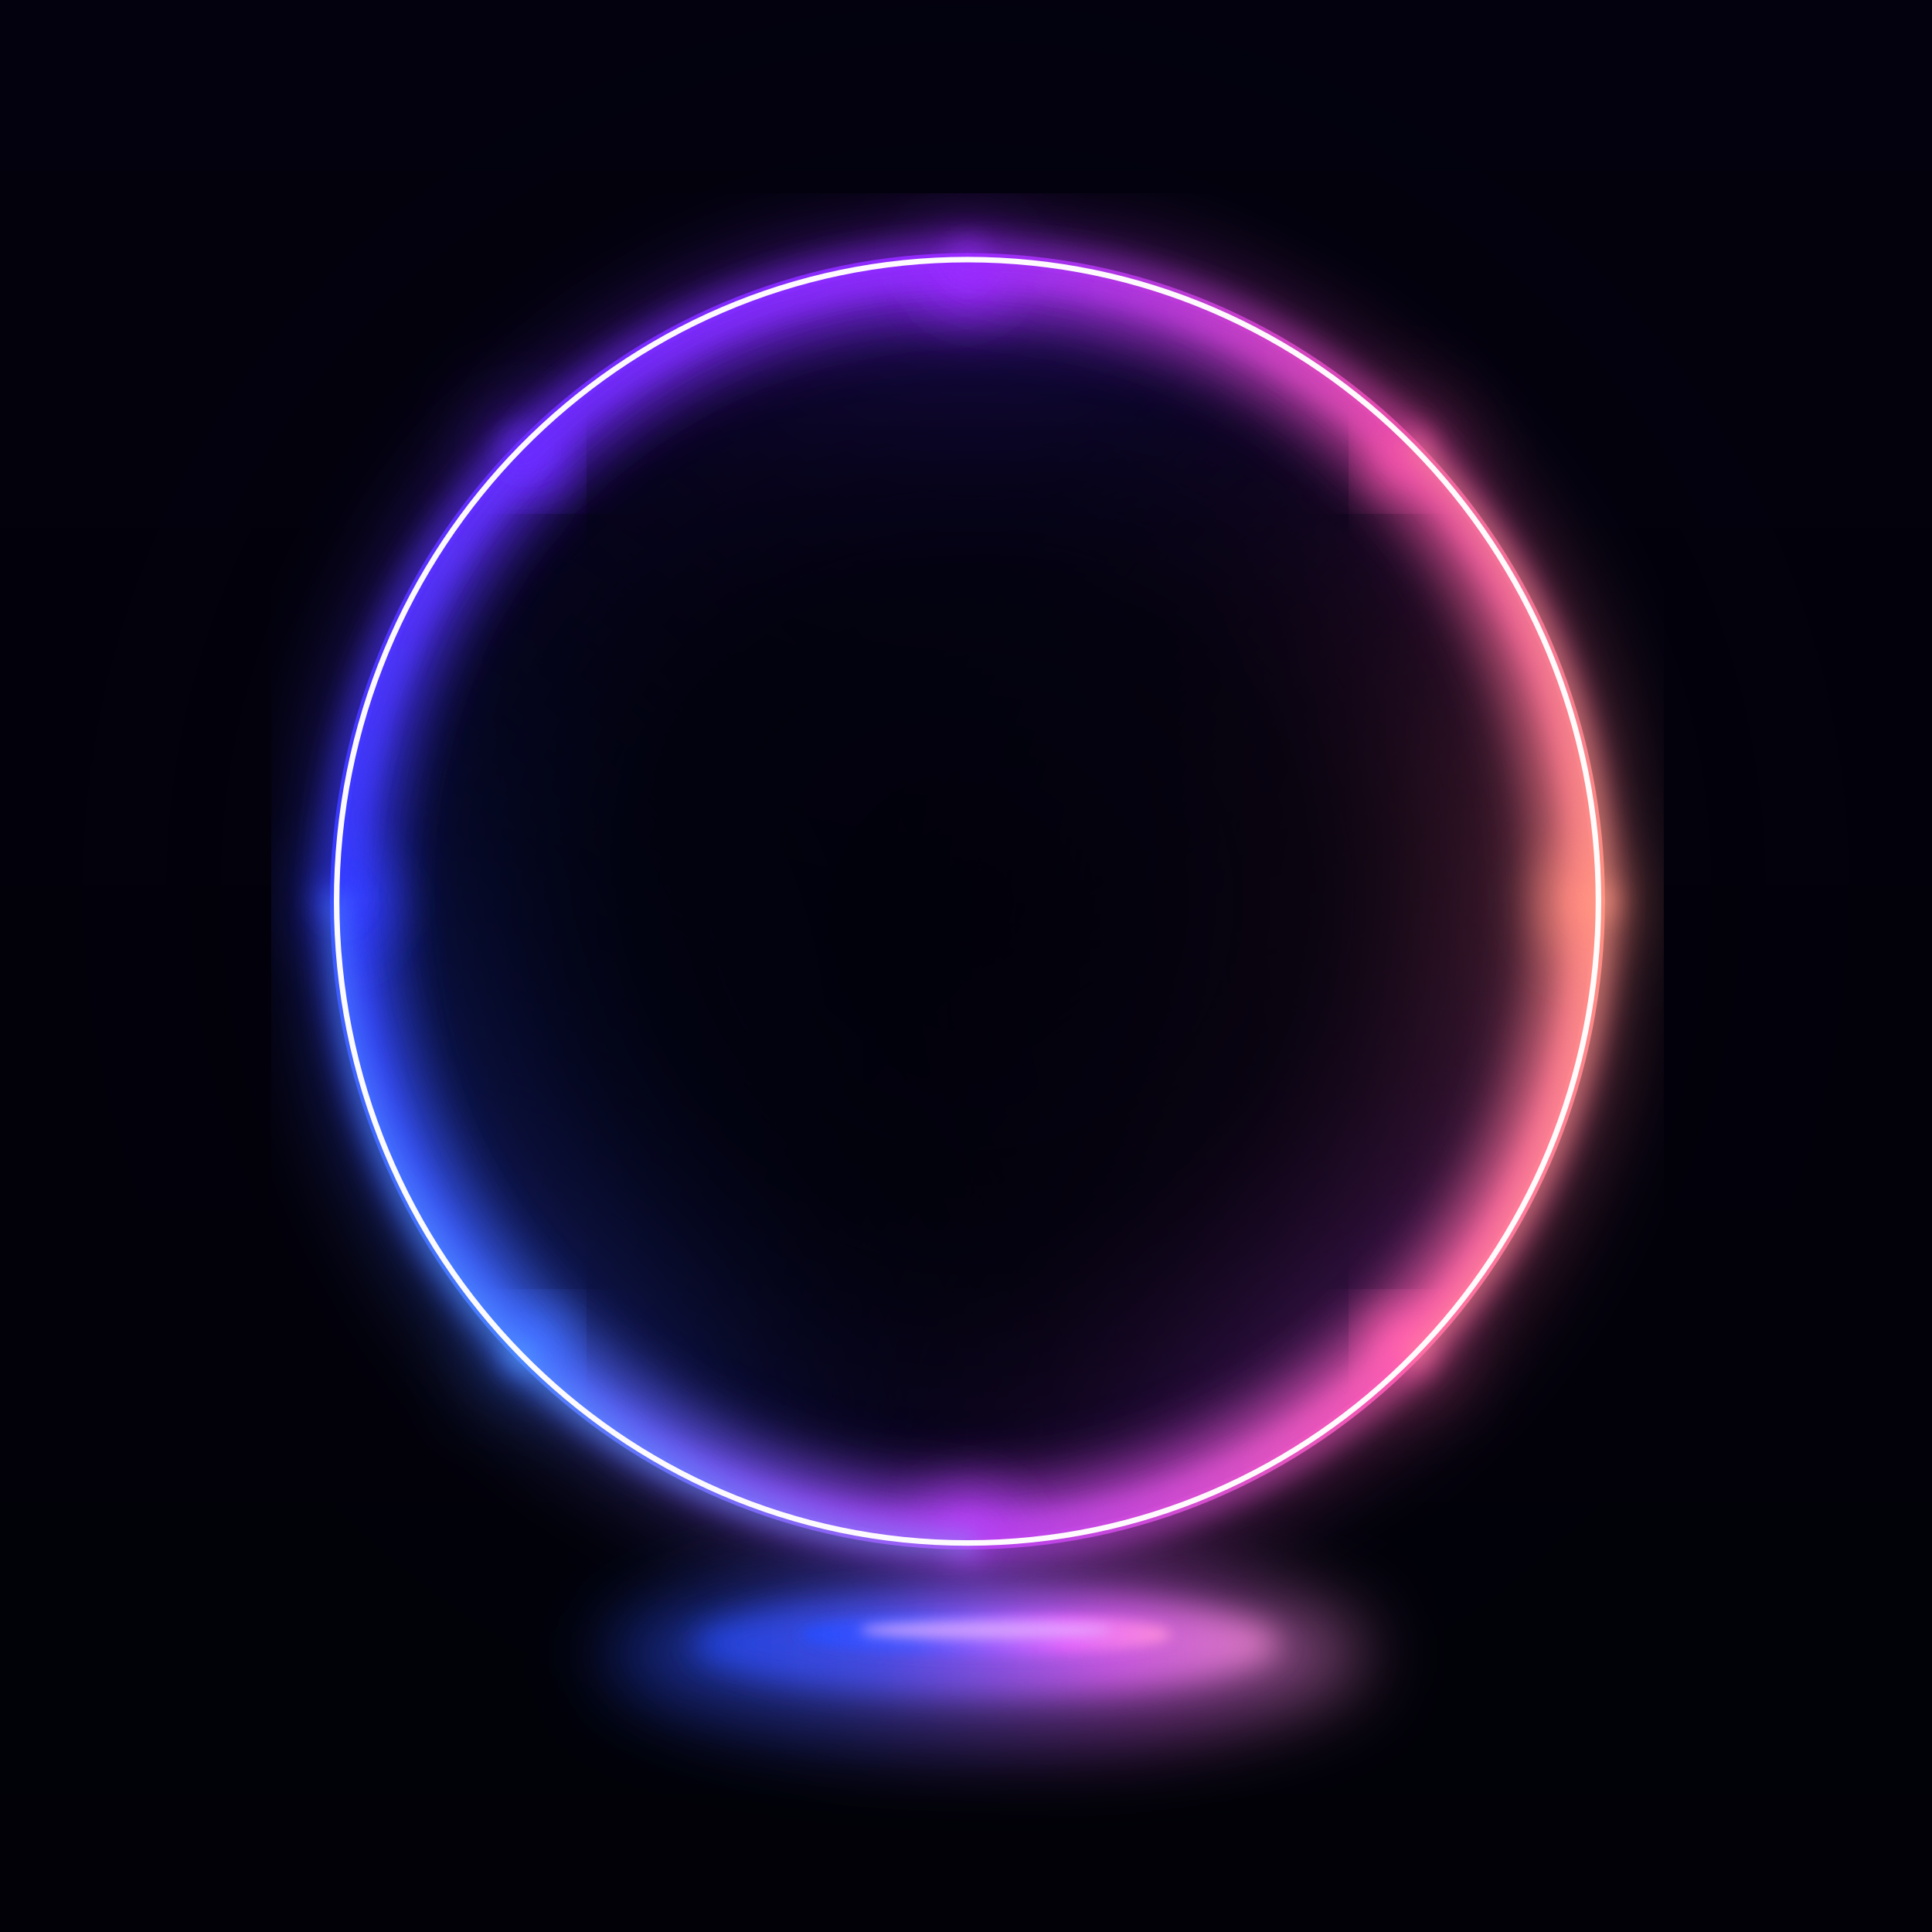
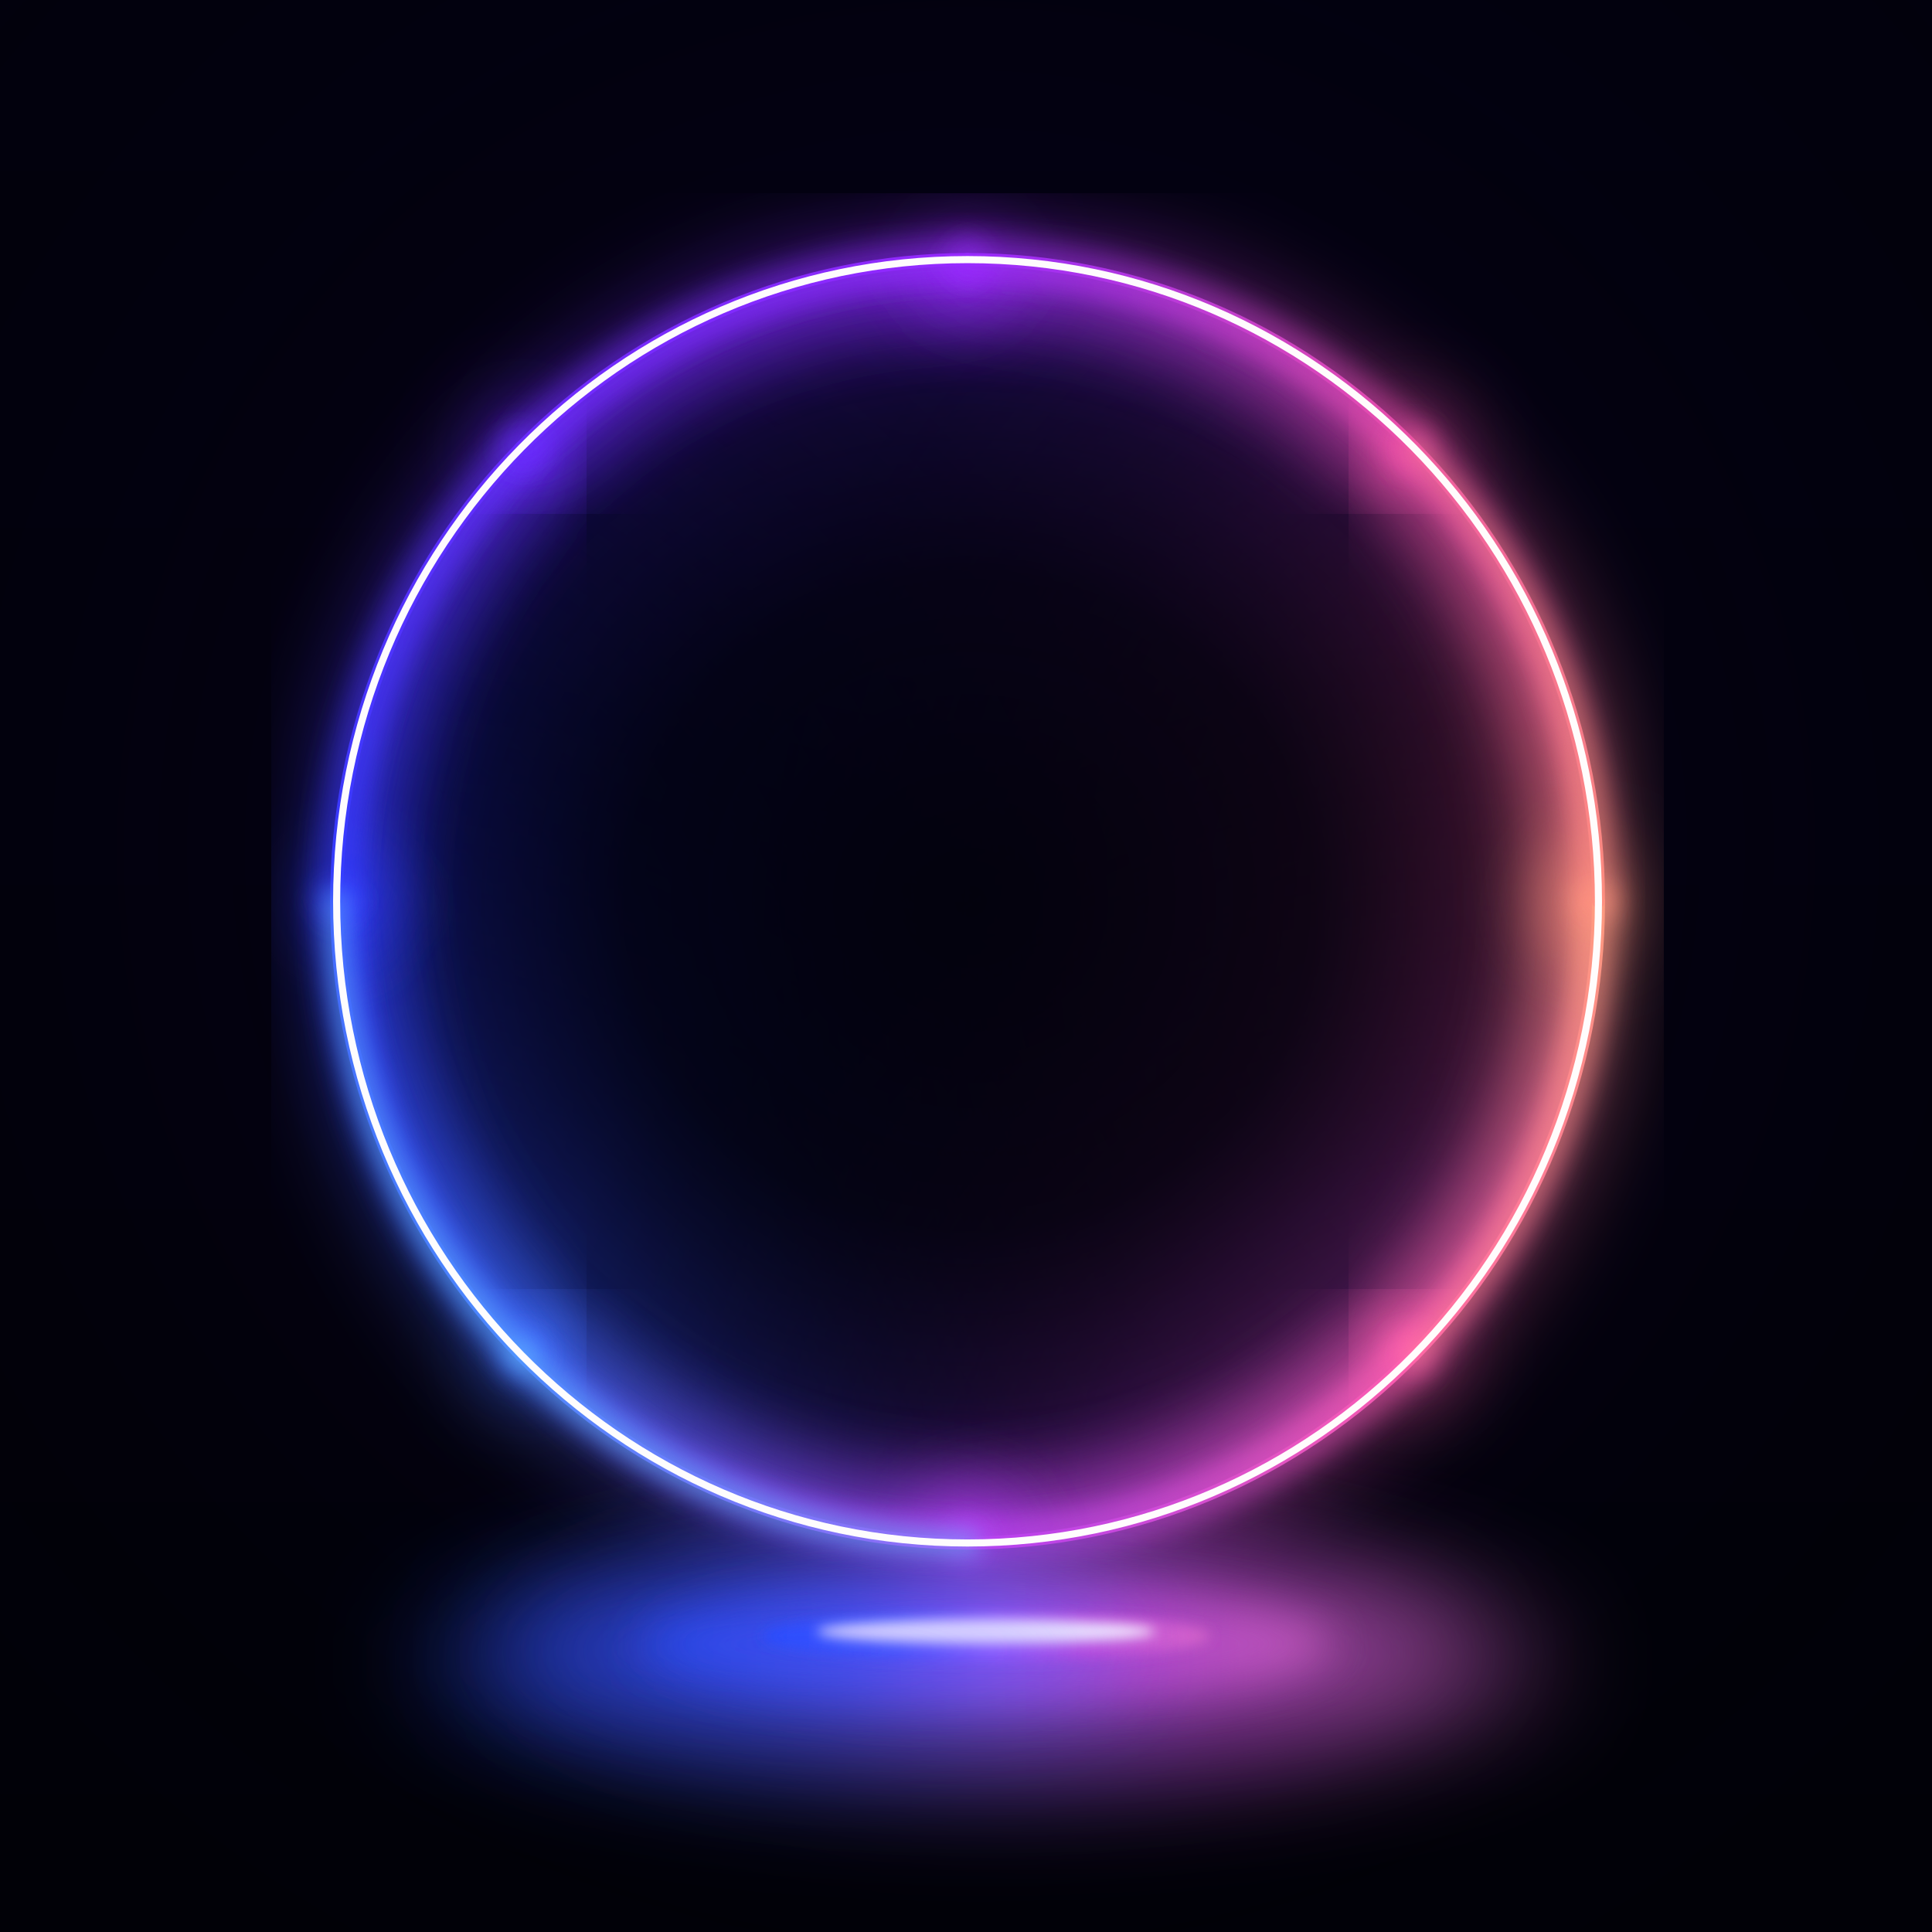
<svg xmlns="http://www.w3.org/2000/svg" width="1254" height="1254" viewBox="0 0 1254 1254">
  <defs>
    <linearGradient id="bg" x1="0" y1="0" x2="0" y2="1">
      <stop offset="0" stop-color="#02010d" />
      <stop offset=".55" stop-color="#02010a" />
      <stop offset="1" stop-color="#010107" />
    </linearGradient>
-     <radialGradient id="atmo" cx="50%" cy="46%" r="55%">
-       <stop offset="0" stop-color="#13074a" stop-opacity=".18" />
-       <stop offset=".55" stop-color="#080229" stop-opacity=".08" />
+     <radialGradient id="atmo" cx="50%" cy="44%" r="74%">
+       <stop offset="0" stop-color="#08004c" stop-opacity=".30" />
+       <stop offset=".48" stop-color="#05002c" stop-opacity=".16" />
      <stop offset="1" stop-color="#000" stop-opacity="0" />
    </radialGradient>
    <radialGradient id="body" cx="50%" cy="48%" r="55%">
      <stop offset="0" stop-color="#01010c" />
      <stop offset=".58" stop-color="#02010f" />
      <stop offset=".83" stop-color="#050119" />
      <stop offset="1" stop-color="#0c0328" />
    </radialGradient>
-     <radialGradient id="top" cx="50%" cy="-2%" r="62%">
-       <stop offset="0" stop-color="#5e2af0" stop-opacity=".50" />
-       <stop offset=".35" stop-color="#35159d" stop-opacity=".30" />
-       <stop offset=".75" stop-color="#1b0958" stop-opacity=".10" />
+     <radialGradient id="top" cx="50%" cy="-4%" r="82%">
+       <stop offset="0" stop-color="#5e2af0" stop-opacity=".34" />
+       <stop offset=".40" stop-color="#35159d" stop-opacity=".48" />
+       <stop offset=".80" stop-color="#1b0958" stop-opacity=".20" />
      <stop offset="1" stop-color="#000" stop-opacity="0" />
    </radialGradient>
-     <radialGradient id="left" cx="-2%" cy="62%" r="61%">
-       <stop offset="0" stop-color="#235dff" stop-opacity=".56" />
-       <stop offset=".34" stop-color="#1834bd" stop-opacity=".36" />
-       <stop offset=".72" stop-color="#0b165d" stop-opacity=".12" />
+     <radialGradient id="left" cx="-4%" cy="62%" r="74%">
+       <stop offset="0" stop-color="#243cff" stop-opacity=".58" />
+       <stop offset=".38" stop-color="#1328c7" stop-opacity=".46" />
+       <stop offset=".76" stop-color="#09135f" stop-opacity=".18" />
      <stop offset="1" stop-color="#000" stop-opacity="0" />
    </radialGradient>
-     <radialGradient id="ll" cx="10%" cy="92%" r="52%">
-       <stop offset="0" stop-color="#54a3ff" stop-opacity=".52" />
-       <stop offset=".35" stop-color="#334be0" stop-opacity=".36" />
-       <stop offset=".72" stop-color="#151367" stop-opacity=".12" />
+     <radialGradient id="ll" cx="8%" cy="94%" r="64%">
+       <stop offset="0" stop-color="#54a3ff" stop-opacity=".48" />
+       <stop offset=".38" stop-color="#334be0" stop-opacity=".40" />
+       <stop offset=".76" stop-color="#151367" stop-opacity=".16" />
      <stop offset="1" stop-color="#000" stop-opacity="0" />
    </radialGradient>
-     <radialGradient id="right" cx="102%" cy="52%" r="60%">
-       <stop offset="0" stop-color="#ff8b78" stop-opacity=".56" />
-       <stop offset=".27" stop-color="#f25e82" stop-opacity=".44" />
-       <stop offset=".58" stop-color="#a52d68" stop-opacity=".24" />
-       <stop offset=".88" stop-color="#4d123b" stop-opacity=".06" />
+     <radialGradient id="right" cx="104%" cy="52%" r="72%">
+       <stop offset="0" stop-color="#ff6d72" stop-opacity=".48" />
+       <stop offset=".30" stop-color="#e34075" stop-opacity=".46" />
+       <stop offset=".64" stop-color="#9d255e" stop-opacity=".26" />
+       <stop offset=".90" stop-color="#461034" stop-opacity=".08" />
      <stop offset="1" stop-color="#000" stop-opacity="0" />
    </radialGradient>
-     <radialGradient id="lr" cx="84%" cy="94%" r="55%">
-       <stop offset="0" stop-color="#f56cff" stop-opacity=".50" />
-       <stop offset=".36" stop-color="#9b32c6" stop-opacity=".32" />
-       <stop offset=".74" stop-color="#421250" stop-opacity=".10" />
+     <radialGradient id="lr" cx="84%" cy="96%" r="66%">
+       <stop offset="0" stop-color="#f56cff" stop-opacity=".48" />
+       <stop offset=".38" stop-color="#9b32c6" stop-opacity=".38" />
+       <stop offset=".76" stop-color="#421250" stop-opacity=".14" />
      <stop offset="1" stop-color="#000" stop-opacity="0" />
    </radialGradient>
    <radialGradient id="dark" cx="50%" cy="50%" r="51%">
      <stop offset="0" stop-color="#01010b" stop-opacity=".94" />
      <stop offset=".48" stop-color="#01010b" stop-opacity=".84" />
      <stop offset=".75" stop-color="#01010b" stop-opacity=".50" />
      <stop offset=".94" stop-color="#01010b" stop-opacity=".08" />
      <stop offset="1" stop-color="#01010b" stop-opacity="0" />
    </radialGradient>
    <linearGradient id="refl" x1="0" y1="0" x2="1" y2="0">
      <stop offset="0" stop-color="#214dff" />
      <stop offset=".30" stop-color="#4a55ff" />
      <stop offset=".52" stop-color="#9d5cff" />
-       <stop offset=".72" stop-color="#e765ff" />
-       <stop offset="1" stop-color="#ff91d7" />
+       <stop offset=".72" stop-color="#c74ddd" />
+       <stop offset="1" stop-color="#d765c8" />
    </linearGradient>
    <filter id="ew" x="-35%" y="-35%" width="170%" height="170%">
      <feGaussianBlur stdDeviation="24" />
    </filter>
    <filter id="em" x="-25%" y="-25%" width="150%" height="150%">
      <feGaussianBlur stdDeviation="9" />
    </filter>
    <filter id="iw" x="-35%" y="-35%" width="170%" height="170%">
-       <feGaussianBlur stdDeviation="18" />
+       <feGaussianBlur stdDeviation="23" />
    </filter>
    <filter id="im" x="-25%" y="-25%" width="150%" height="150%">
      <feGaussianBlur stdDeviation="7" />
    </filter>
    <filter id="loc" x="-25%" y="-25%" width="150%" height="150%">
      <feGaussianBlur stdDeviation="7" />
    </filter>
    <filter id="r1" x="-60%" y="-250%" width="220%" height="600%">
-       <feGaussianBlur stdDeviation="24" />
+       <feGaussianBlur stdDeviation="34" />
    </filter>
    <filter id="r2" x="-60%" y="-250%" width="220%" height="600%">
-       <feGaussianBlur stdDeviation="10" />
+       <feGaussianBlur stdDeviation="15" />
    </filter>
    <filter id="r3" x="-60%" y="-250%" width="220%" height="600%">
      <feGaussianBlur stdDeviation="4" />
    </filter>
    <clipPath id="clip">
      <ellipse cx="628" cy="585" rx="409.5" ry="416.5" />
    </clipPath>
    <linearGradient id="g0" gradientUnits="userSpaceOnUse" x1="1037.5" y1="585.0" x2="917.6" y2="879.5">
-       <stop offset="0" stop-color="#ff8a7f" />
+       <stop offset="0" stop-color="#ff9b7f" />
      <stop offset="1" stop-color="#ff5ead" />
    </linearGradient>
    <linearGradient id="g1" gradientUnits="userSpaceOnUse" x1="917.6" y1="879.5" x2="628.0" y2="1001.5">
      <stop offset="0" stop-color="#ff5ead" />
      <stop offset="1" stop-color="#b440f3" />
    </linearGradient>
    <linearGradient id="g2" gradientUnits="userSpaceOnUse" x1="628.0" y1="1001.5" x2="338.4" y2="879.5">
      <stop offset="0" stop-color="#b440f3" />
      <stop offset="1" stop-color="#416eff" />
    </linearGradient>
    <linearGradient id="g3" gradientUnits="userSpaceOnUse" x1="338.4" y1="879.5" x2="218.5" y2="585.0">
      <stop offset="0" stop-color="#416eff" />
      <stop offset="1" stop-color="#313cff" />
    </linearGradient>
    <linearGradient id="g4" gradientUnits="userSpaceOnUse" x1="218.5" y1="585.0" x2="338.4" y2="290.5">
      <stop offset="0" stop-color="#313cff" />
      <stop offset="1" stop-color="#6a2cff" />
    </linearGradient>
    <linearGradient id="g5" gradientUnits="userSpaceOnUse" x1="338.4" y1="290.5" x2="628.0" y2="168.5">
      <stop offset="0" stop-color="#6a2cff" />
      <stop offset="1" stop-color="#982aff" />
    </linearGradient>
    <linearGradient id="g6" gradientUnits="userSpaceOnUse" x1="628.0" y1="168.5" x2="917.6" y2="290.5">
      <stop offset="0" stop-color="#982aff" />
      <stop offset="1" stop-color="#ed4fa8" />
    </linearGradient>
    <linearGradient id="g7" gradientUnits="userSpaceOnUse" x1="917.6" y1="290.5" x2="1037.5" y2="585.0">
      <stop offset="0" stop-color="#ed4fa8" />
      <stop offset="1" stop-color="#ff8a7f" />
    </linearGradient>
  </defs>
  <rect width="1254" height="1254" fill="url(#bg)" />
  <rect width="1254" height="1254" fill="url(#atmo)" />
-   <path d="M1037.5,585.0 A409.5,416.5 0 0 1 917.6,879.5" fill="none" stroke="url(#g0)" stroke-width="62" stroke-linecap="round" opacity="0.26" filter="url(#ew)" />
-   <path d="M917.6,879.5 A409.5,416.5 0 0 1 628.0,1001.5" fill="none" stroke="url(#g1)" stroke-width="62" stroke-linecap="round" opacity="0.26" filter="url(#ew)" />
-   <path d="M628.0,1001.5 A409.5,416.5 0 0 1 338.4,879.5" fill="none" stroke="url(#g2)" stroke-width="62" stroke-linecap="round" opacity="0.26" filter="url(#ew)" />
-   <path d="M338.4,879.5 A409.5,416.5 0 0 1 218.5,585.0" fill="none" stroke="url(#g3)" stroke-width="62" stroke-linecap="round" opacity="0.26" filter="url(#ew)" />
-   <path d="M218.5,585.0 A409.5,416.5 0 0 1 338.4,290.5" fill="none" stroke="url(#g4)" stroke-width="62" stroke-linecap="round" opacity="0.26" filter="url(#ew)" />
-   <path d="M338.4,290.5 A409.5,416.5 0 0 1 628.0,168.5" fill="none" stroke="url(#g5)" stroke-width="62" stroke-linecap="round" opacity="0.26" filter="url(#ew)" />
-   <path d="M628.0,168.5 A409.5,416.5 0 0 1 917.6,290.5" fill="none" stroke="url(#g6)" stroke-width="62" stroke-linecap="round" opacity="0.26" filter="url(#ew)" />
-   <path d="M917.6,290.5 A409.5,416.5 0 0 1 1037.5,585.0" fill="none" stroke="url(#g7)" stroke-width="62" stroke-linecap="round" opacity="0.26" filter="url(#ew)" />
-   <path d="M1037.5,585.0 A409.5,416.5 0 0 1 917.6,879.5" fill="none" stroke="url(#g0)" stroke-width="26" stroke-linecap="round" opacity="0.58" filter="url(#em)" />
-   <path d="M917.6,879.5 A409.5,416.5 0 0 1 628.0,1001.5" fill="none" stroke="url(#g1)" stroke-width="26" stroke-linecap="round" opacity="0.58" filter="url(#em)" />
-   <path d="M628.0,1001.5 A409.5,416.5 0 0 1 338.4,879.5" fill="none" stroke="url(#g2)" stroke-width="26" stroke-linecap="round" opacity="0.58" filter="url(#em)" />
-   <path d="M338.4,879.5 A409.5,416.5 0 0 1 218.5,585.0" fill="none" stroke="url(#g3)" stroke-width="26" stroke-linecap="round" opacity="0.58" filter="url(#em)" />
-   <path d="M218.5,585.0 A409.5,416.5 0 0 1 338.4,290.5" fill="none" stroke="url(#g4)" stroke-width="26" stroke-linecap="round" opacity="0.58" filter="url(#em)" />
-   <path d="M338.4,290.5 A409.5,416.5 0 0 1 628.0,168.5" fill="none" stroke="url(#g5)" stroke-width="26" stroke-linecap="round" opacity="0.58" filter="url(#em)" />
-   <path d="M628.0,168.5 A409.5,416.5 0 0 1 917.6,290.5" fill="none" stroke="url(#g6)" stroke-width="26" stroke-linecap="round" opacity="0.58" filter="url(#em)" />
-   <path d="M917.6,290.5 A409.5,416.5 0 0 1 1037.5,585.0" fill="none" stroke="url(#g7)" stroke-width="26" stroke-linecap="round" opacity="0.58" filter="url(#em)" />
-   <ellipse cx="640" cy="1073" rx="245" ry="58" fill="url(#refl)" opacity=".52" filter="url(#r1)" />
-   <ellipse cx="640" cy="1067" rx="190" ry="34" fill="url(#refl)" opacity=".72" filter="url(#r2)" />
-   <ellipse cx="640" cy="1061" rx="120" ry="14" fill="url(#refl)" opacity=".92" filter="url(#r3)" />
-   <ellipse cx="640" cy="1058" rx="82" ry="6" fill="#e8b6ff" opacity=".72" filter="url(#r3)" />
+   <path d="M1037.5,585.0 A409.5,416.5 0 0 1 917.6,879.5" fill="none" stroke="url(#g0)" stroke-width="66" stroke-linecap="round" opacity="0.26" filter="url(#ew)" />
+   <path d="M917.6,879.5 A409.5,416.5 0 0 1 628.0,1001.5" fill="none" stroke="url(#g1)" stroke-width="66" stroke-linecap="round" opacity="0.26" filter="url(#ew)" />
+   <path d="M628.0,1001.5 A409.5,416.5 0 0 1 338.4,879.5" fill="none" stroke="url(#g2)" stroke-width="66" stroke-linecap="round" opacity="0.26" filter="url(#ew)" />
+   <path d="M338.4,879.5 A409.5,416.5 0 0 1 218.5,585.0" fill="none" stroke="url(#g3)" stroke-width="66" stroke-linecap="round" opacity="0.26" filter="url(#ew)" />
+   <path d="M218.5,585.0 A409.5,416.5 0 0 1 338.4,290.5" fill="none" stroke="url(#g4)" stroke-width="66" stroke-linecap="round" opacity="0.26" filter="url(#ew)" />
+   <path d="M338.4,290.5 A409.5,416.5 0 0 1 628.0,168.5" fill="none" stroke="url(#g5)" stroke-width="66" stroke-linecap="round" opacity="0.26" filter="url(#ew)" />
+   <path d="M628.0,168.5 A409.5,416.5 0 0 1 917.6,290.5" fill="none" stroke="url(#g6)" stroke-width="66" stroke-linecap="round" opacity="0.26" filter="url(#ew)" />
+   <path d="M917.6,290.5 A409.5,416.5 0 0 1 1037.5,585.0" fill="none" stroke="url(#g7)" stroke-width="66" stroke-linecap="round" opacity="0.26" filter="url(#ew)" />
+   <path d="M1037.5,585.0 A409.5,416.5 0 0 1 917.6,879.5" fill="none" stroke="url(#g0)" stroke-width="27" stroke-linecap="round" opacity="0.58" filter="url(#em)" />
+   <path d="M917.6,879.5 A409.5,416.5 0 0 1 628.0,1001.5" fill="none" stroke="url(#g1)" stroke-width="27" stroke-linecap="round" opacity="0.58" filter="url(#em)" />
+   <path d="M628.0,1001.5 A409.5,416.5 0 0 1 338.4,879.5" fill="none" stroke="url(#g2)" stroke-width="27" stroke-linecap="round" opacity="0.58" filter="url(#em)" />
+   <path d="M338.4,879.5 A409.5,416.5 0 0 1 218.5,585.0" fill="none" stroke="url(#g3)" stroke-width="27" stroke-linecap="round" opacity="0.58" filter="url(#em)" />
+   <path d="M218.5,585.0 A409.5,416.5 0 0 1 338.4,290.5" fill="none" stroke="url(#g4)" stroke-width="27" stroke-linecap="round" opacity="0.58" filter="url(#em)" />
+   <path d="M338.4,290.5 A409.5,416.5 0 0 1 628.0,168.5" fill="none" stroke="url(#g5)" stroke-width="27" stroke-linecap="round" opacity="0.58" filter="url(#em)" />
+   <path d="M628.0,168.5 A409.5,416.5 0 0 1 917.6,290.5" fill="none" stroke="url(#g6)" stroke-width="27" stroke-linecap="round" opacity="0.58" filter="url(#em)" />
+   <path d="M917.6,290.5 A409.5,416.5 0 0 1 1037.5,585.0" fill="none" stroke="url(#g7)" stroke-width="27" stroke-linecap="round" opacity="0.58" filter="url(#em)" />
+   <ellipse cx="640" cy="1078" rx="370" ry="82" fill="url(#refl)" opacity=".32" filter="url(#r1)" />
+   <ellipse cx="640" cy="1072" rx="310" ry="70" fill="url(#refl)" opacity=".50" filter="url(#r1)" />
+   <ellipse cx="640" cy="1067" rx="225" ry="40" fill="url(#refl)" opacity=".70" filter="url(#r2)" />
+   <ellipse cx="640" cy="1062" rx="145" ry="16" fill="url(#refl)" opacity=".92" filter="url(#r3)" />
+   <ellipse cx="640" cy="1059" rx="110" ry="8" fill="#fff2ff" opacity=".98" filter="url(#r3)" />
+   <ellipse cx="525" cy="1070" rx="210" ry="42" fill="#394fff" opacity=".30" filter="url(#r1)" />
  <ellipse cx="628" cy="585" rx="409.5" ry="416.5" fill="url(#body)" />
  <g clip-path="url(#clip)">
    <rect x="170" y="150" width="920" height="870" fill="url(#top)" />
    <rect x="170" y="150" width="920" height="870" fill="url(#left)" />
    <rect x="170" y="150" width="920" height="870" fill="url(#ll)" />
    <rect x="170" y="150" width="920" height="870" fill="url(#right)" />
    <rect x="170" y="150" width="920" height="870" fill="url(#lr)" />
    <rect x="170" y="150" width="920" height="870" fill="url(#dark)" />
  </g>
  <g clip-path="url(#clip)">
-     <path d="M1037.5,585.0 A409.5,416.5 0 0 1 917.6,879.5" fill="none" stroke="url(#g0)" stroke-width="70" stroke-linecap="round" opacity="0.82" filter="url(#iw)" />
-     <path d="M917.6,879.5 A409.5,416.5 0 0 1 628.0,1001.5" fill="none" stroke="url(#g1)" stroke-width="70" stroke-linecap="round" opacity="0.82" filter="url(#iw)" />
-     <path d="M628.0,1001.5 A409.5,416.5 0 0 1 338.4,879.5" fill="none" stroke="url(#g2)" stroke-width="70" stroke-linecap="round" opacity="0.82" filter="url(#iw)" />
-     <path d="M338.4,879.5 A409.5,416.5 0 0 1 218.5,585.0" fill="none" stroke="url(#g3)" stroke-width="70" stroke-linecap="round" opacity="0.82" filter="url(#iw)" />
-     <path d="M218.5,585.0 A409.5,416.5 0 0 1 338.4,290.5" fill="none" stroke="url(#g4)" stroke-width="70" stroke-linecap="round" opacity="0.82" filter="url(#iw)" />
-     <path d="M338.4,290.5 A409.5,416.5 0 0 1 628.0,168.5" fill="none" stroke="url(#g5)" stroke-width="70" stroke-linecap="round" opacity="0.82" filter="url(#iw)" />
-     <path d="M628.0,168.5 A409.5,416.5 0 0 1 917.6,290.5" fill="none" stroke="url(#g6)" stroke-width="70" stroke-linecap="round" opacity="0.82" filter="url(#iw)" />
-     <path d="M917.6,290.5 A409.5,416.5 0 0 1 1037.5,585.0" fill="none" stroke="url(#g7)" stroke-width="70" stroke-linecap="round" opacity="0.82" filter="url(#iw)" />
-     <path d="M1037.5,585.0 A409.5,416.5 0 0 1 917.6,879.5" fill="none" stroke="url(#g0)" stroke-width="34" stroke-linecap="round" opacity="0.82" filter="url(#im)" />
-     <path d="M917.6,879.5 A409.5,416.5 0 0 1 628.0,1001.5" fill="none" stroke="url(#g1)" stroke-width="34" stroke-linecap="round" opacity="0.82" filter="url(#im)" />
-     <path d="M628.0,1001.5 A409.5,416.5 0 0 1 338.4,879.5" fill="none" stroke="url(#g2)" stroke-width="34" stroke-linecap="round" opacity="0.82" filter="url(#im)" />
-     <path d="M338.4,879.5 A409.5,416.5 0 0 1 218.5,585.0" fill="none" stroke="url(#g3)" stroke-width="34" stroke-linecap="round" opacity="0.82" filter="url(#im)" />
-     <path d="M218.5,585.0 A409.5,416.5 0 0 1 338.4,290.5" fill="none" stroke="url(#g4)" stroke-width="34" stroke-linecap="round" opacity="0.82" filter="url(#im)" />
-     <path d="M338.4,290.5 A409.5,416.5 0 0 1 628.0,168.5" fill="none" stroke="url(#g5)" stroke-width="34" stroke-linecap="round" opacity="0.82" filter="url(#im)" />
-     <path d="M628.0,168.5 A409.5,416.5 0 0 1 917.6,290.5" fill="none" stroke="url(#g6)" stroke-width="34" stroke-linecap="round" opacity="0.82" filter="url(#im)" />
-     <path d="M917.6,290.5 A409.5,416.5 0 0 1 1037.5,585.0" fill="none" stroke="url(#g7)" stroke-width="34" stroke-linecap="round" opacity="0.82" filter="url(#im)" />
+     <path d="M1037.5,585.0 A409.5,416.5 0 0 1 917.6,879.5" fill="none" stroke="url(#g0)" stroke-width="78" stroke-linecap="round" opacity="0.62" filter="url(#iw)" />
+     <path d="M917.6,879.5 A409.5,416.5 0 0 1 628.0,1001.5" fill="none" stroke="url(#g1)" stroke-width="78" stroke-linecap="round" opacity="0.62" filter="url(#iw)" />
+     <path d="M628.0,1001.5 A409.5,416.5 0 0 1 338.4,879.5" fill="none" stroke="url(#g2)" stroke-width="78" stroke-linecap="round" opacity="0.62" filter="url(#iw)" />
+     <path d="M338.4,879.5 A409.5,416.5 0 0 1 218.5,585.0" fill="none" stroke="url(#g3)" stroke-width="78" stroke-linecap="round" opacity="0.62" filter="url(#iw)" />
+     <path d="M218.5,585.0 A409.5,416.5 0 0 1 338.4,290.5" fill="none" stroke="url(#g4)" stroke-width="78" stroke-linecap="round" opacity="0.62" filter="url(#iw)" />
+     <path d="M338.4,290.5 A409.5,416.5 0 0 1 628.0,168.5" fill="none" stroke="url(#g5)" stroke-width="78" stroke-linecap="round" opacity="0.62" filter="url(#iw)" />
+     <path d="M628.0,168.5 A409.5,416.5 0 0 1 917.6,290.5" fill="none" stroke="url(#g6)" stroke-width="78" stroke-linecap="round" opacity="0.62" filter="url(#iw)" />
+     <path d="M917.6,290.5 A409.5,416.5 0 0 1 1037.5,585.0" fill="none" stroke="url(#g7)" stroke-width="78" stroke-linecap="round" opacity="0.62" filter="url(#iw)" />
+     <path d="M1037.5,585.0 A409.5,416.5 0 0 1 917.6,879.5" fill="none" stroke="url(#g0)" stroke-width="32" stroke-linecap="round" opacity="0.66" filter="url(#im)" />
+     <path d="M917.6,879.5 A409.5,416.5 0 0 1 628.0,1001.5" fill="none" stroke="url(#g1)" stroke-width="32" stroke-linecap="round" opacity="0.66" filter="url(#im)" />
+     <path d="M628.0,1001.5 A409.5,416.5 0 0 1 338.4,879.5" fill="none" stroke="url(#g2)" stroke-width="32" stroke-linecap="round" opacity="0.66" filter="url(#im)" />
+     <path d="M338.4,879.5 A409.5,416.5 0 0 1 218.5,585.0" fill="none" stroke="url(#g3)" stroke-width="32" stroke-linecap="round" opacity="0.66" filter="url(#im)" />
+     <path d="M218.5,585.0 A409.5,416.5 0 0 1 338.4,290.5" fill="none" stroke="url(#g4)" stroke-width="32" stroke-linecap="round" opacity="0.66" filter="url(#im)" />
+     <path d="M338.4,290.5 A409.5,416.5 0 0 1 628.0,168.5" fill="none" stroke="url(#g5)" stroke-width="32" stroke-linecap="round" opacity="0.66" filter="url(#im)" />
+     <path d="M628.0,168.5 A409.5,416.5 0 0 1 917.6,290.5" fill="none" stroke="url(#g6)" stroke-width="32" stroke-linecap="round" opacity="0.66" filter="url(#im)" />
+     <path d="M917.6,290.5 A409.5,416.5 0 0 1 1037.5,585.0" fill="none" stroke="url(#g7)" stroke-width="32" stroke-linecap="round" opacity="0.66" filter="url(#im)" />
  </g>
  <path d="M1037.5,585.0 A409.5,416.5 0 0 1 917.6,879.5" fill="none" stroke="url(#g0)" stroke-width="8.5" stroke-linecap="round" opacity=".96" />
  <path d="M917.6,879.5 A409.5,416.5 0 0 1 628.0,1001.5" fill="none" stroke="url(#g1)" stroke-width="8.5" stroke-linecap="round" opacity=".96" />
  <path d="M628.0,1001.5 A409.5,416.5 0 0 1 338.4,879.5" fill="none" stroke="url(#g2)" stroke-width="8.5" stroke-linecap="round" opacity=".96" />
  <path d="M338.4,879.5 A409.5,416.5 0 0 1 218.5,585.0" fill="none" stroke="url(#g3)" stroke-width="8.5" stroke-linecap="round" opacity=".96" />
  <path d="M218.5,585.0 A409.5,416.5 0 0 1 338.4,290.5" fill="none" stroke="url(#g4)" stroke-width="8.5" stroke-linecap="round" opacity=".96" />
  <path d="M338.4,290.5 A409.5,416.5 0 0 1 628.0,168.5" fill="none" stroke="url(#g5)" stroke-width="8.5" stroke-linecap="round" opacity=".96" />
  <path d="M628.0,168.5 A409.5,416.5 0 0 1 917.6,290.5" fill="none" stroke="url(#g6)" stroke-width="8.5" stroke-linecap="round" opacity=".96" />
  <path d="M917.6,290.5 A409.5,416.5 0 0 1 1037.5,585.0" fill="none" stroke="url(#g7)" stroke-width="8.5" stroke-linecap="round" opacity=".96" />
-   <path d="M917.6,290.5 A409.5,416.5 0 0 1 1037.5,585.0" fill="none" stroke="#ffb08d" stroke-width="11" stroke-linecap="round" opacity=".38" filter="url(#loc)" />
-   <path d="M1037.5,585.0 A409.5,416.5 0 0 1 917.6,879.5" fill="none" stroke="#ffb08d" stroke-width="11" stroke-linecap="round" opacity=".38" filter="url(#loc)" />
-   <path d="M628.0,1001.5 A409.5,416.5 0 0 1 338.4,879.5" fill="none" stroke="#67c6ff" stroke-width="12" stroke-linecap="round" opacity=".34" filter="url(#loc)" />
-   <path d="M338.4,879.5 A409.5,416.5 0 0 1 218.5,585.0" fill="none" stroke="#67c6ff" stroke-width="12" stroke-linecap="round" opacity=".34" filter="url(#loc)" />
-   <ellipse cx="628" cy="585" rx="409.5" ry="416.5" fill="none" stroke="#fffdfd" stroke-width="3.6" opacity=".98" />
+   <path d="M917.6,290.5 A409.5,416.5 0 0 1 1037.5,585.0" fill="none" stroke="#ff9d82" stroke-width="12" stroke-linecap="round" opacity=".32" filter="url(#loc)" />
+   <path d="M1037.5,585.0 A409.5,416.5 0 0 1 917.6,879.5" fill="none" stroke="#ff9d82" stroke-width="12" stroke-linecap="round" opacity=".32" filter="url(#loc)" />
+   <path d="M628.0,1001.5 A409.5,416.5 0 0 1 338.4,879.5" fill="none" stroke="#62b8ff" stroke-width="16" stroke-linecap="round" opacity=".52" filter="url(#loc)" />
+   <path d="M338.4,879.5 A409.5,416.5 0 0 1 218.5,585.0" fill="none" stroke="#62b8ff" stroke-width="16" stroke-linecap="round" opacity=".52" filter="url(#loc)" />
+   <ellipse cx="628" cy="585" rx="409.5" ry="416.5" fill="none" stroke="#fffdfd" stroke-width="4.6" opacity=".99" />
</svg>
